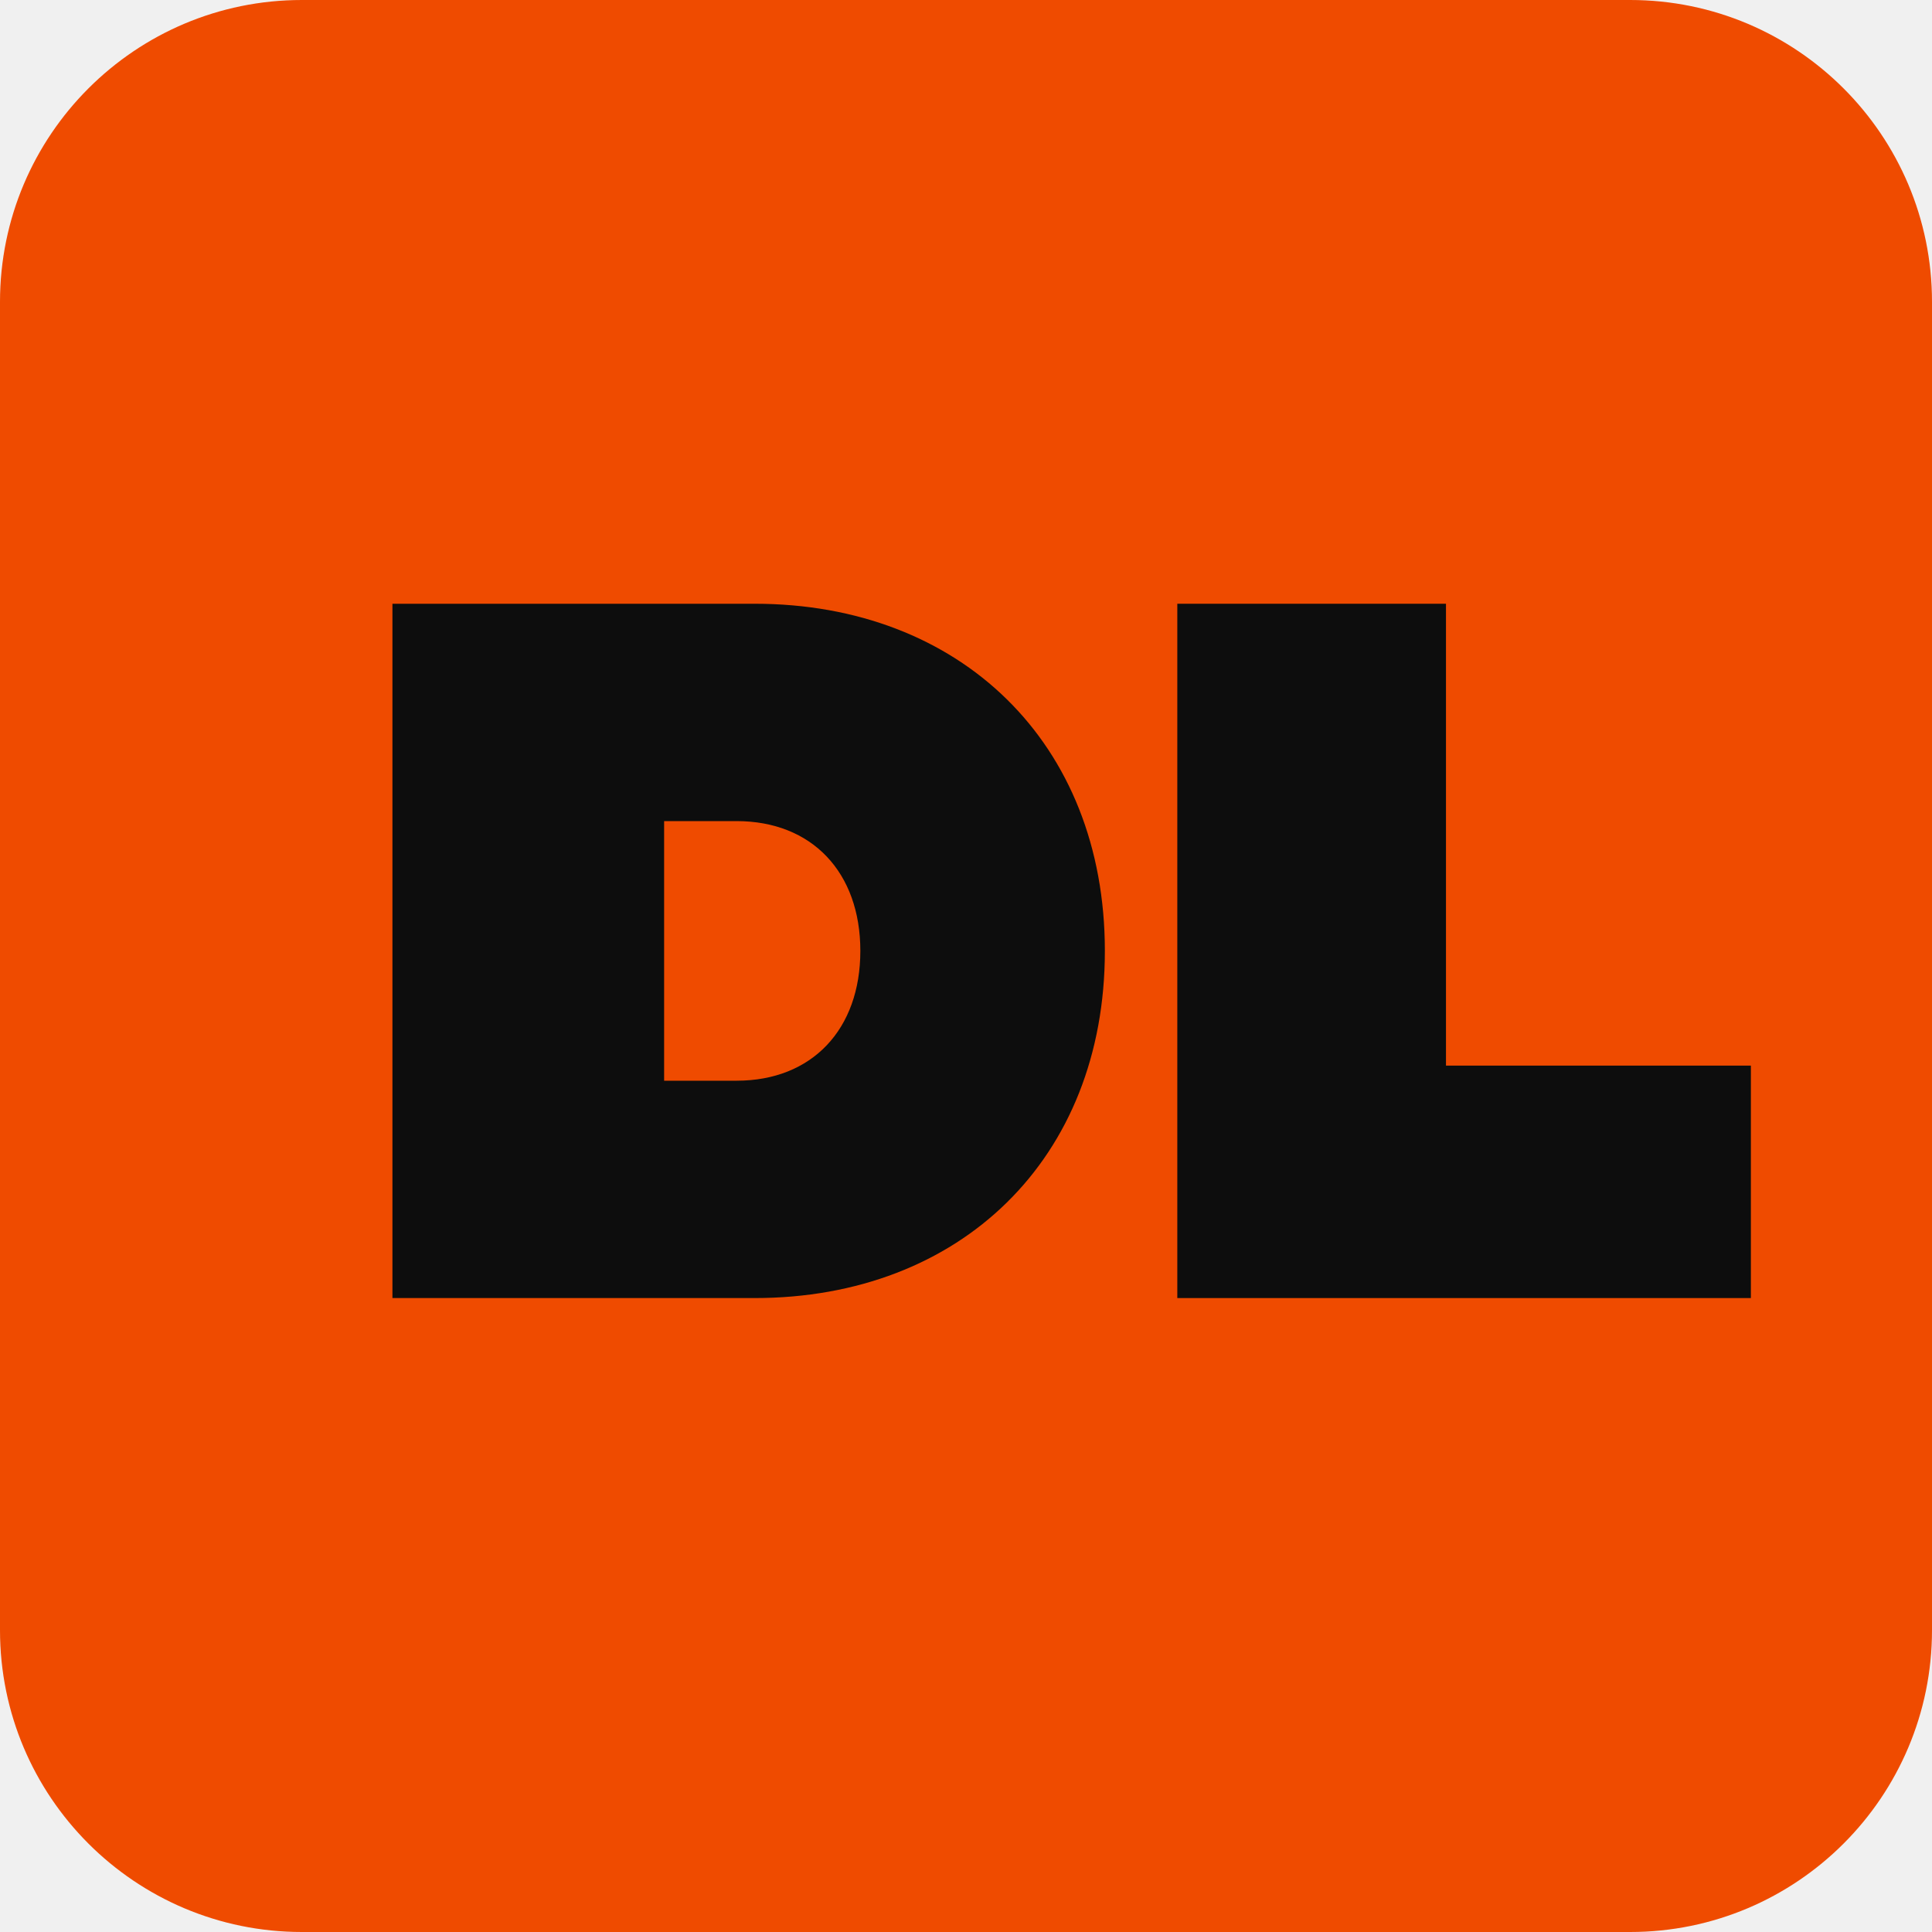
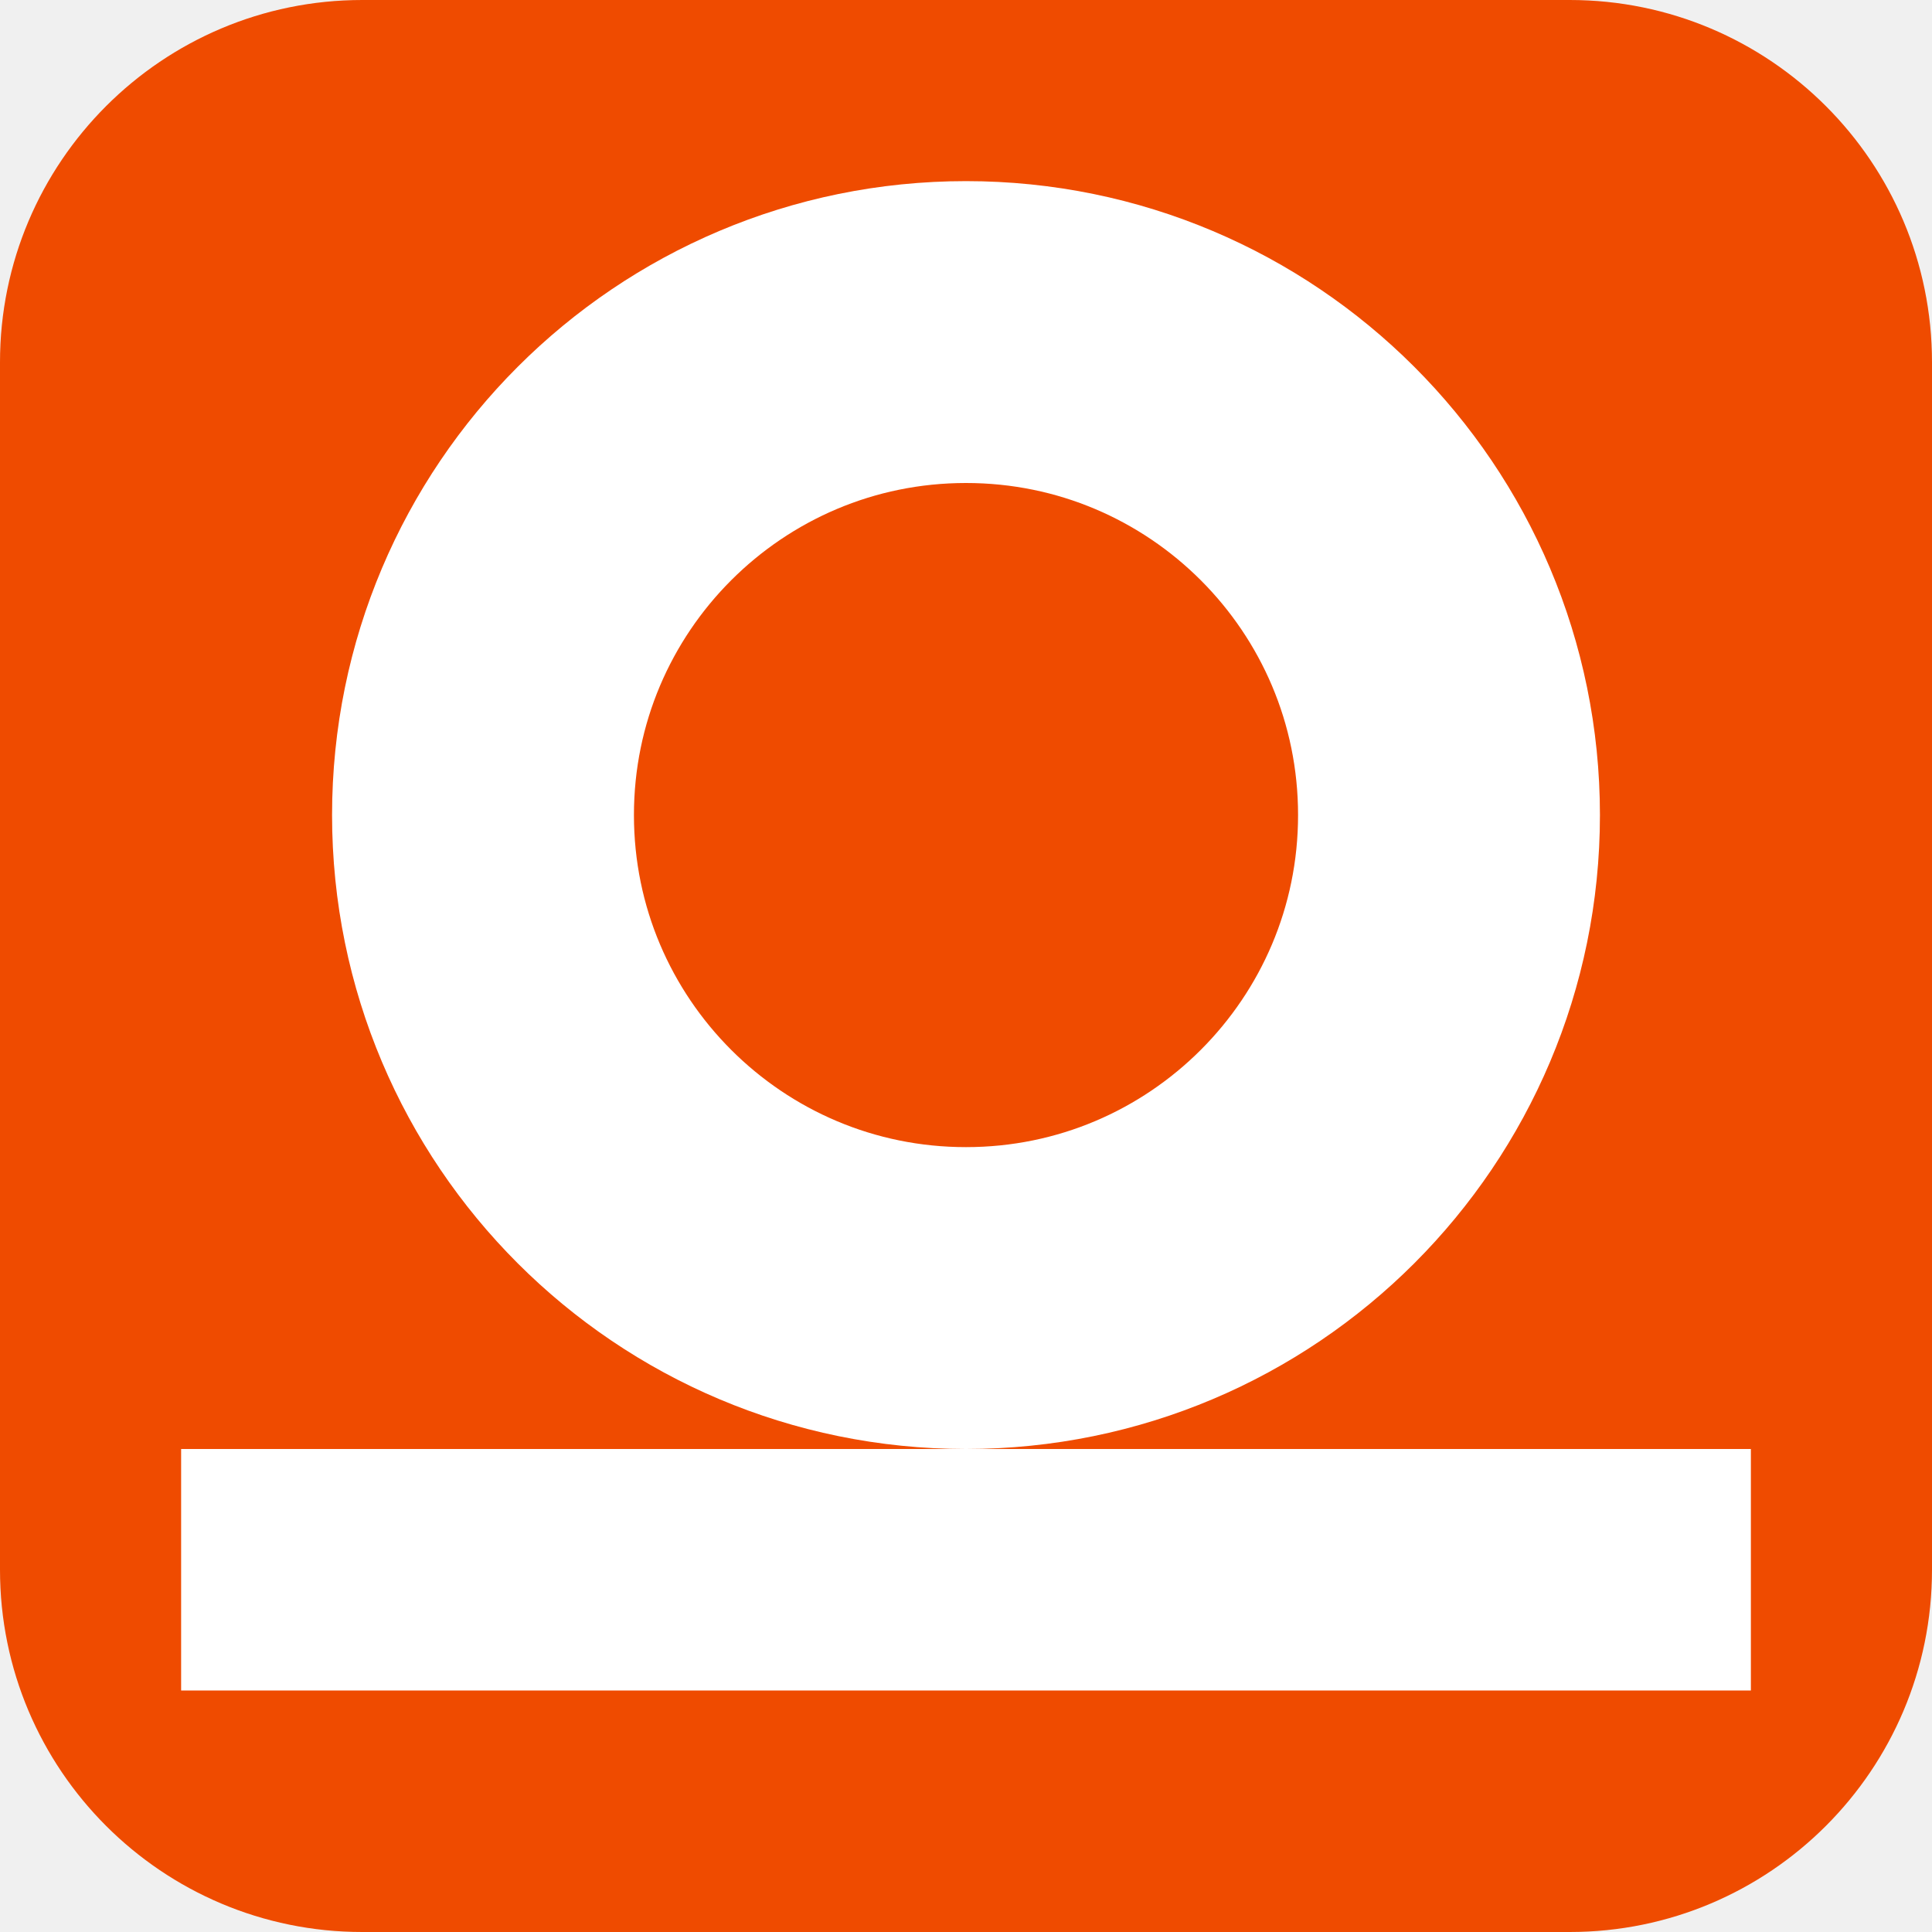
<svg xmlns="http://www.w3.org/2000/svg" viewBox="0 0 64 64">
-   <rect width="64" height="64" rx="10" fill="#ef4b00" />
-   <path d="M13 43V20h12c6.8 0 11.6 4.6 11.6 11.5S31.8 43 25 43H13Zm9-7.2h2.4c2.5 0 4.1-1.7 4.1-4.3s-1.6-4.3-4.1-4.3H22v8.6Z" fill="#0d0d0d" />
-   <path d="M39 43V20h8.9v15.3H58V43H39Z" fill="#0d0d0d" />
+   <rect width="64" height="64" rx="12" fill="#ef4b00" />
+   <rect x="6" y="48" width="52" height="8" fill="#ffffff" />
+   <circle cx="32" cy="27" r="16" fill="none" stroke="#ffffff" stroke-width="10" />
</svg>
